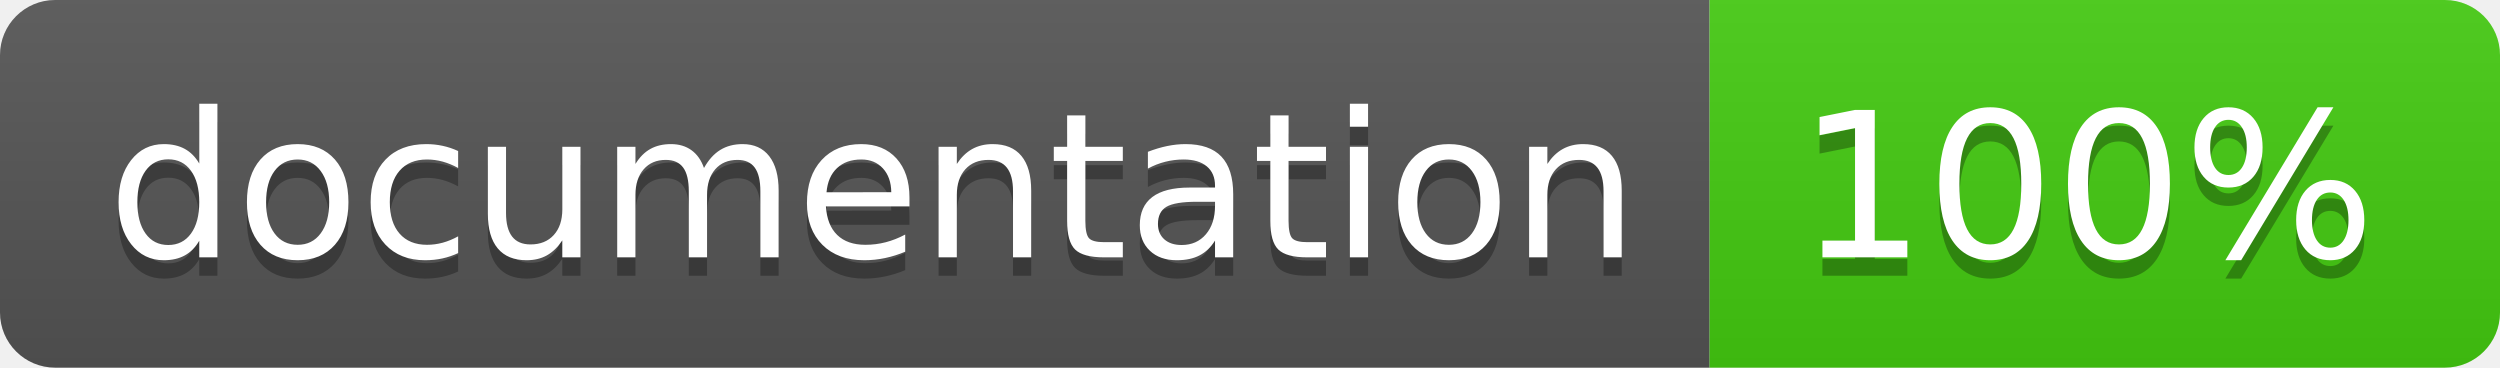
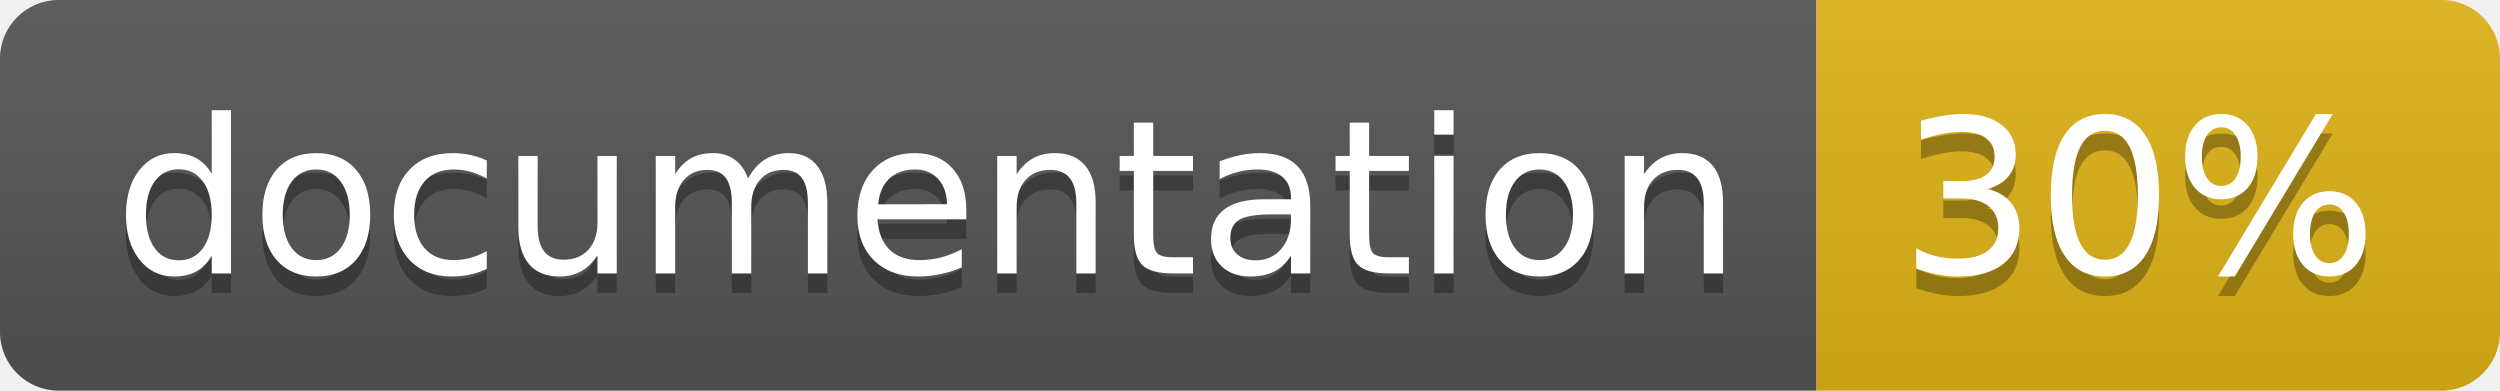
- <svg xmlns="http://www.w3.org/2000/svg" width="136" height="20">
+ <svg xmlns="http://www.w3.org/2000/svg" width="128" height="20">
  <linearGradient id="b" x2="0" y2="100%">
    <stop offset="0" stop-color="#bbb" stop-opacity=".1" />
    <stop offset="1" stop-opacity=".1" />
  </linearGradient>
  <clipPath id="a">
-     <rect width="136" height="20" rx="3" fill="#fff" />
+     <rect width="128" height="20" rx="3" fill="#fff" />
  </clipPath>
  <g clip-path="url(#a)">
    <path fill="#555" d="M0 0h93v20H0z" />
-     <path fill="#4c1" d="M93 0h43v20H93z" />
-     <path fill="url(#b)" d="M0 0h136v20H0z" />
+     <path fill="#dfb317" d="M93 0h35v20H93z" />
+     <path fill="url(#b)" d="M0 0h128v20H0z" />
  </g>
  <g fill="#fff" text-anchor="middle" font-family="DejaVu Sans,Verdana,Geneva,sans-serif" font-size="110">
    <text x="475" y="150" fill="#010101" fill-opacity=".3" transform="scale(.1)" textLength="830">
      documentation
    </text>
    <text x="475" y="140" transform="scale(.1)" textLength="830">
      documentation
    </text>
-     <text x="1135" y="150" fill="#010101" fill-opacity=".3" transform="scale(.1)" textLength="330">
-       100%
+     <text x="1095" y="150" fill="#010101" fill-opacity=".3" transform="scale(.1)" textLength="250">
+       30%
    </text>
-     <text x="1135" y="140" transform="scale(.1)" textLength="330">
-       100%
+     <text x="1095" y="140" transform="scale(.1)" textLength="250">
+       30%
    </text>
  </g>
</svg>
